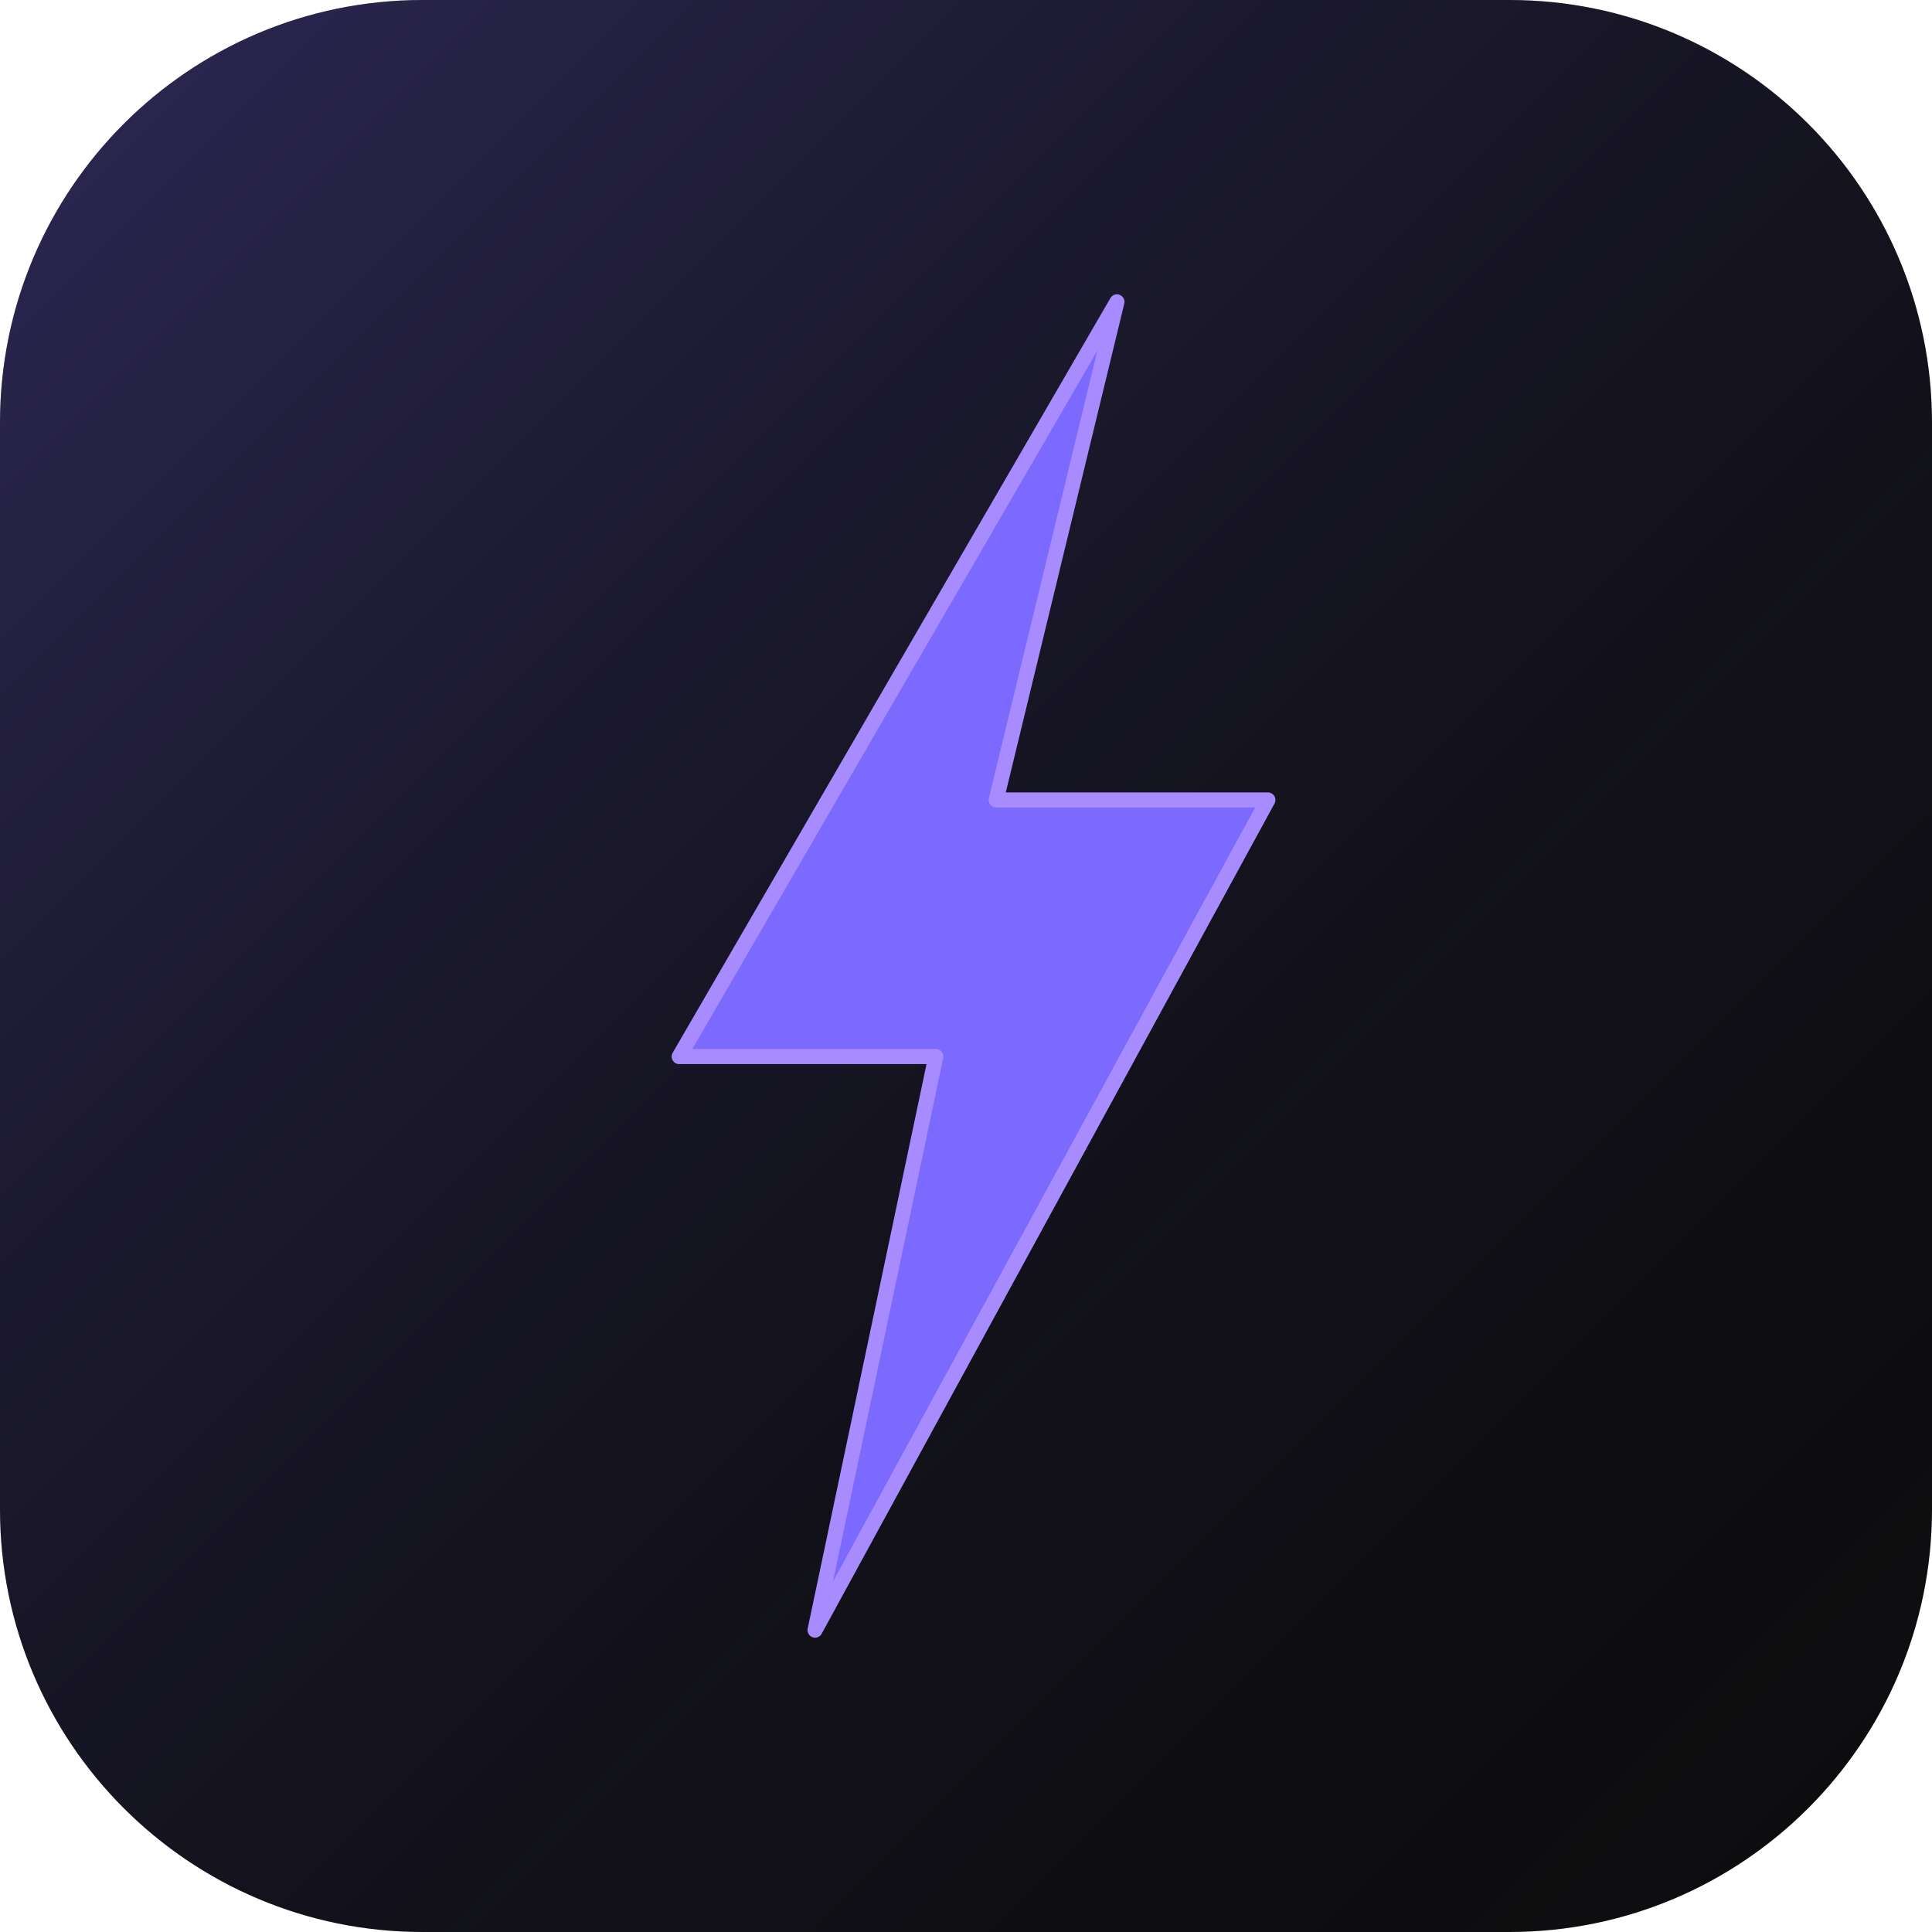
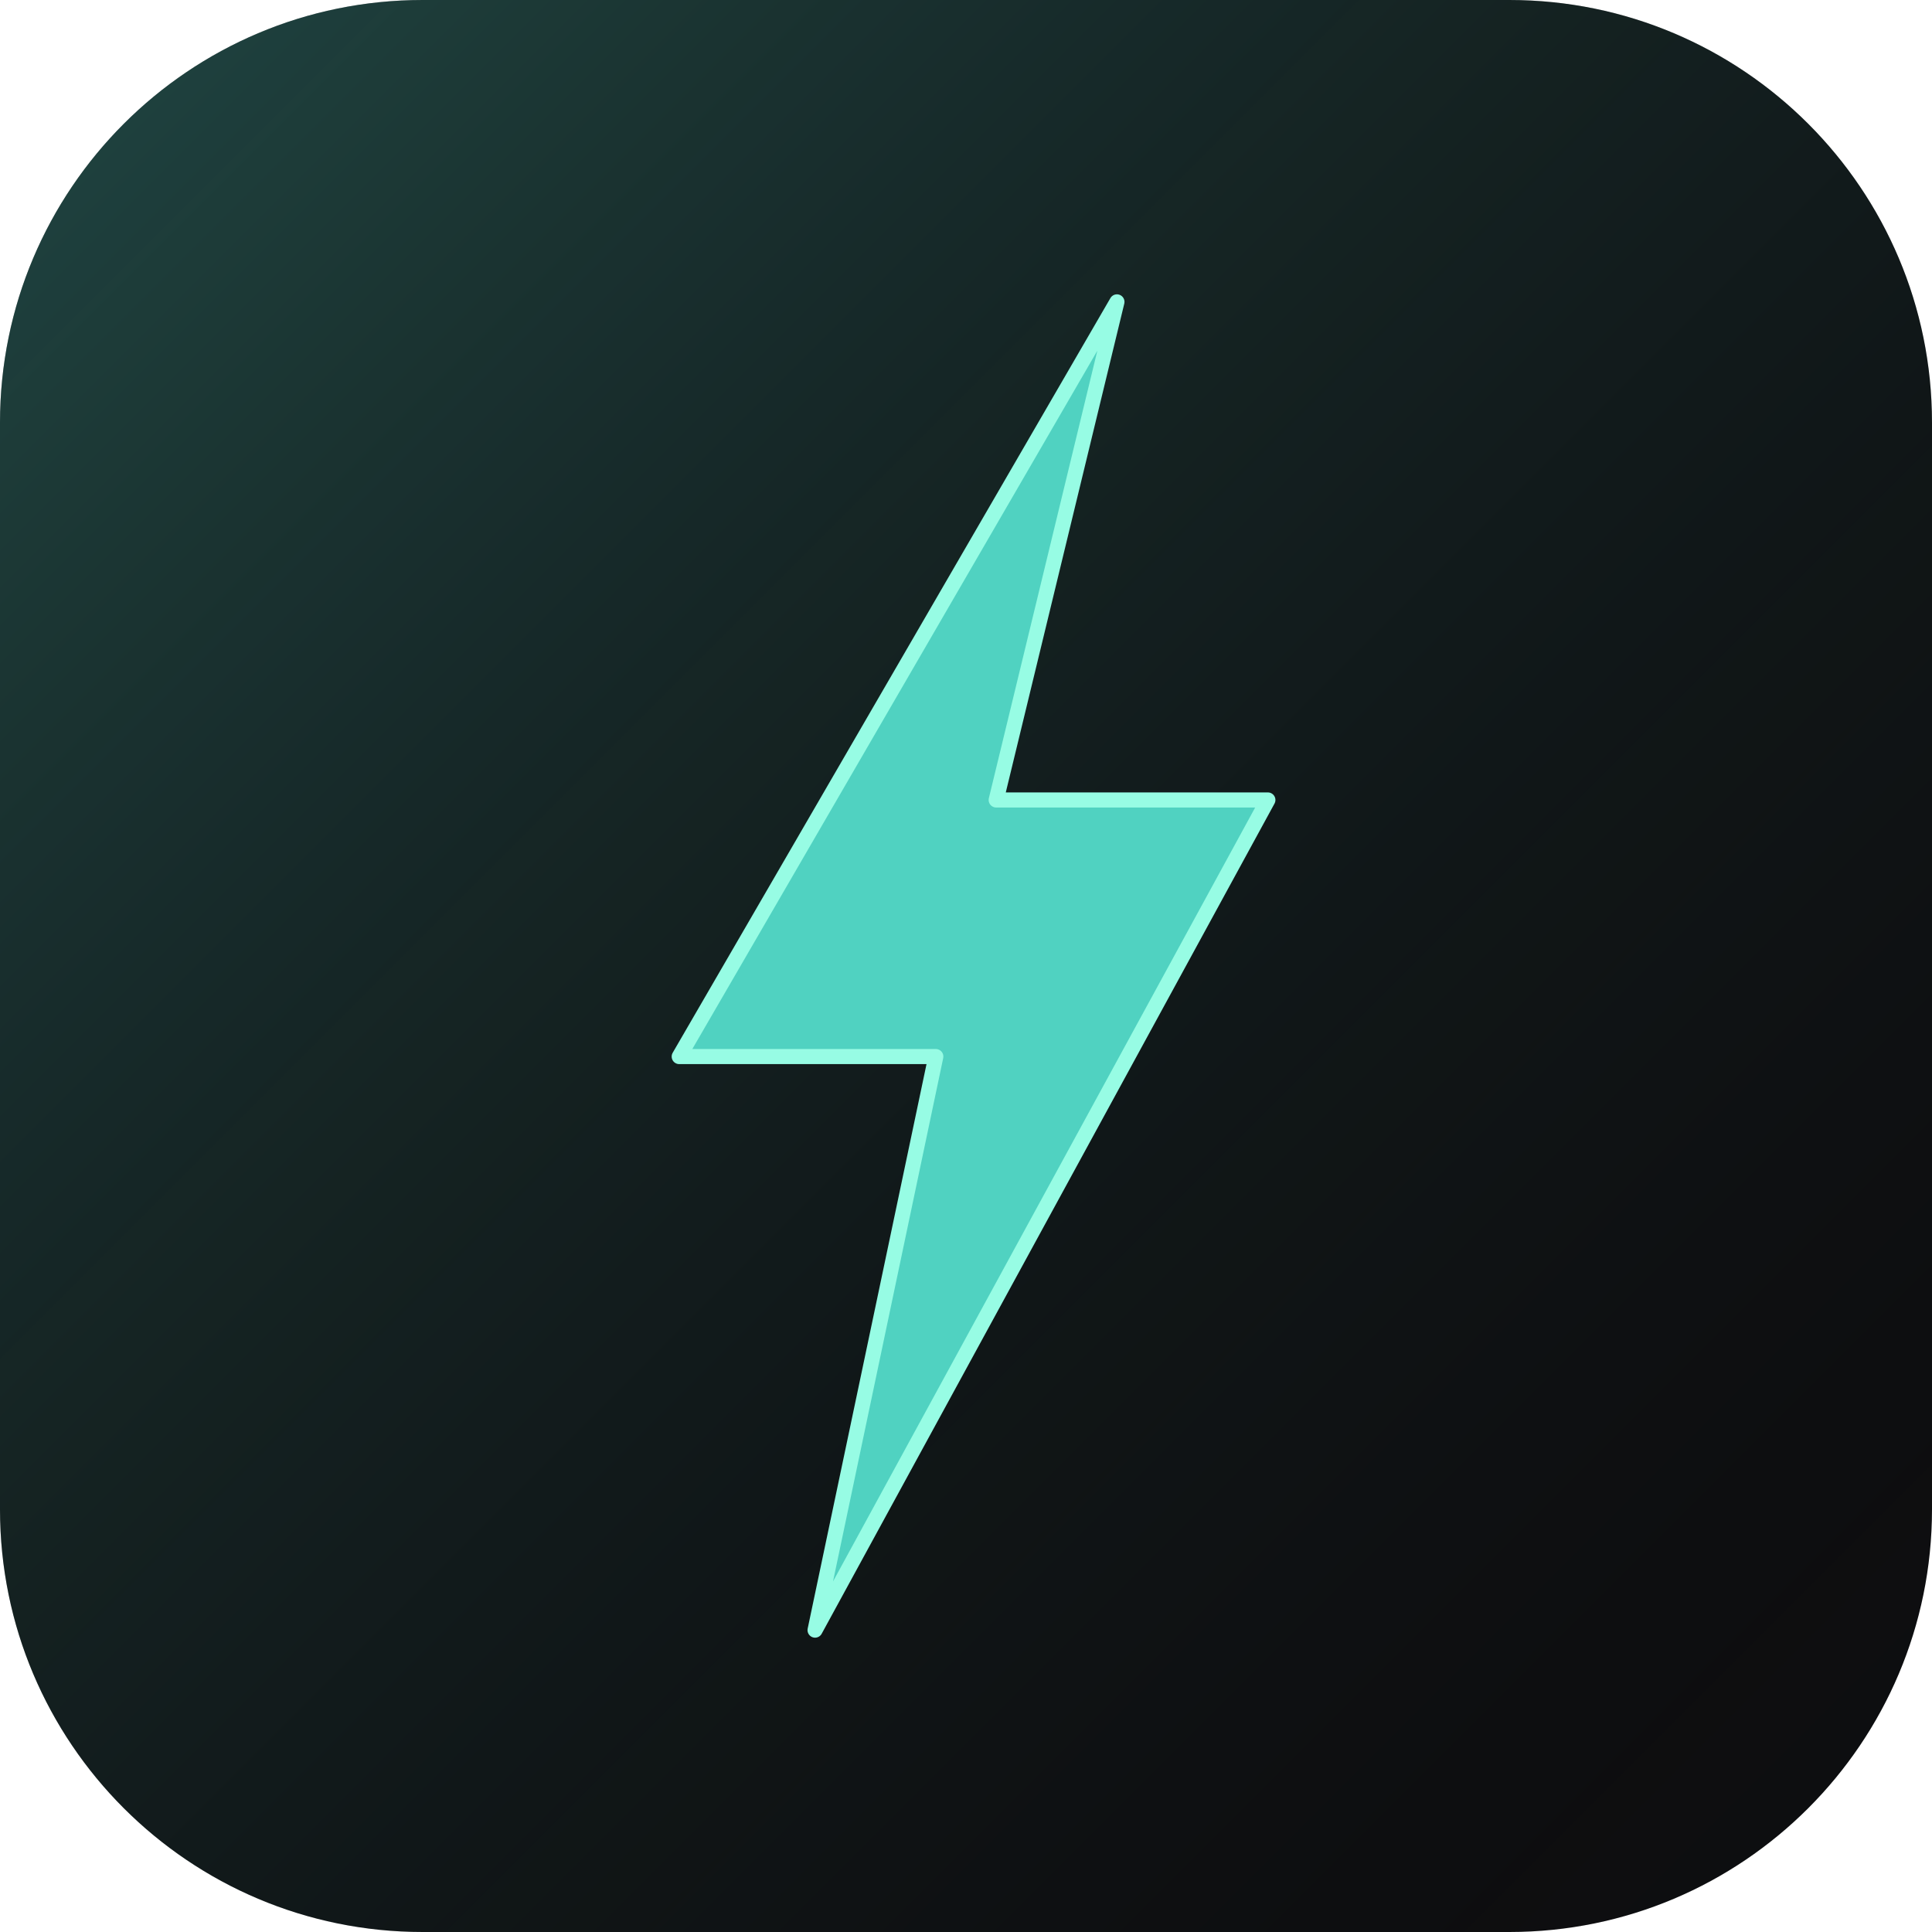
<svg xmlns="http://www.w3.org/2000/svg" viewBox="0 0 512 512">
  <rect width="512" height="512" rx="112" fill="#0d0d0f" />
  <rect width="512" height="512" rx="112" fill="url(#g)" />
  <defs>
    <linearGradient id="g" x1="0" y1="0" x2="1" y2="1">
-       <stop offset="0%" stop-color="#7c6aff" stop-opacity="0.3" />
+       <stop offset="0%" stop-color="#50d2c1" stop-opacity="0.3" />
      <stop offset="100%" stop-color="#0d0d0f" stop-opacity="0" />
    </linearGradient>
  </defs>
-   <path d="M296 80 L180 280 L248 280 L216 432 L336 212 L264 212 Z" fill="#7c6aff" stroke="#a78bff" stroke-width="4" stroke-linejoin="round" />
+   <path d="M296 80 L180 280 L248 280 L216 432 L336 212 L264 212 Z" fill="#50d2c1" stroke="#97fce4" stroke-width="4" stroke-linejoin="round" />
</svg>
